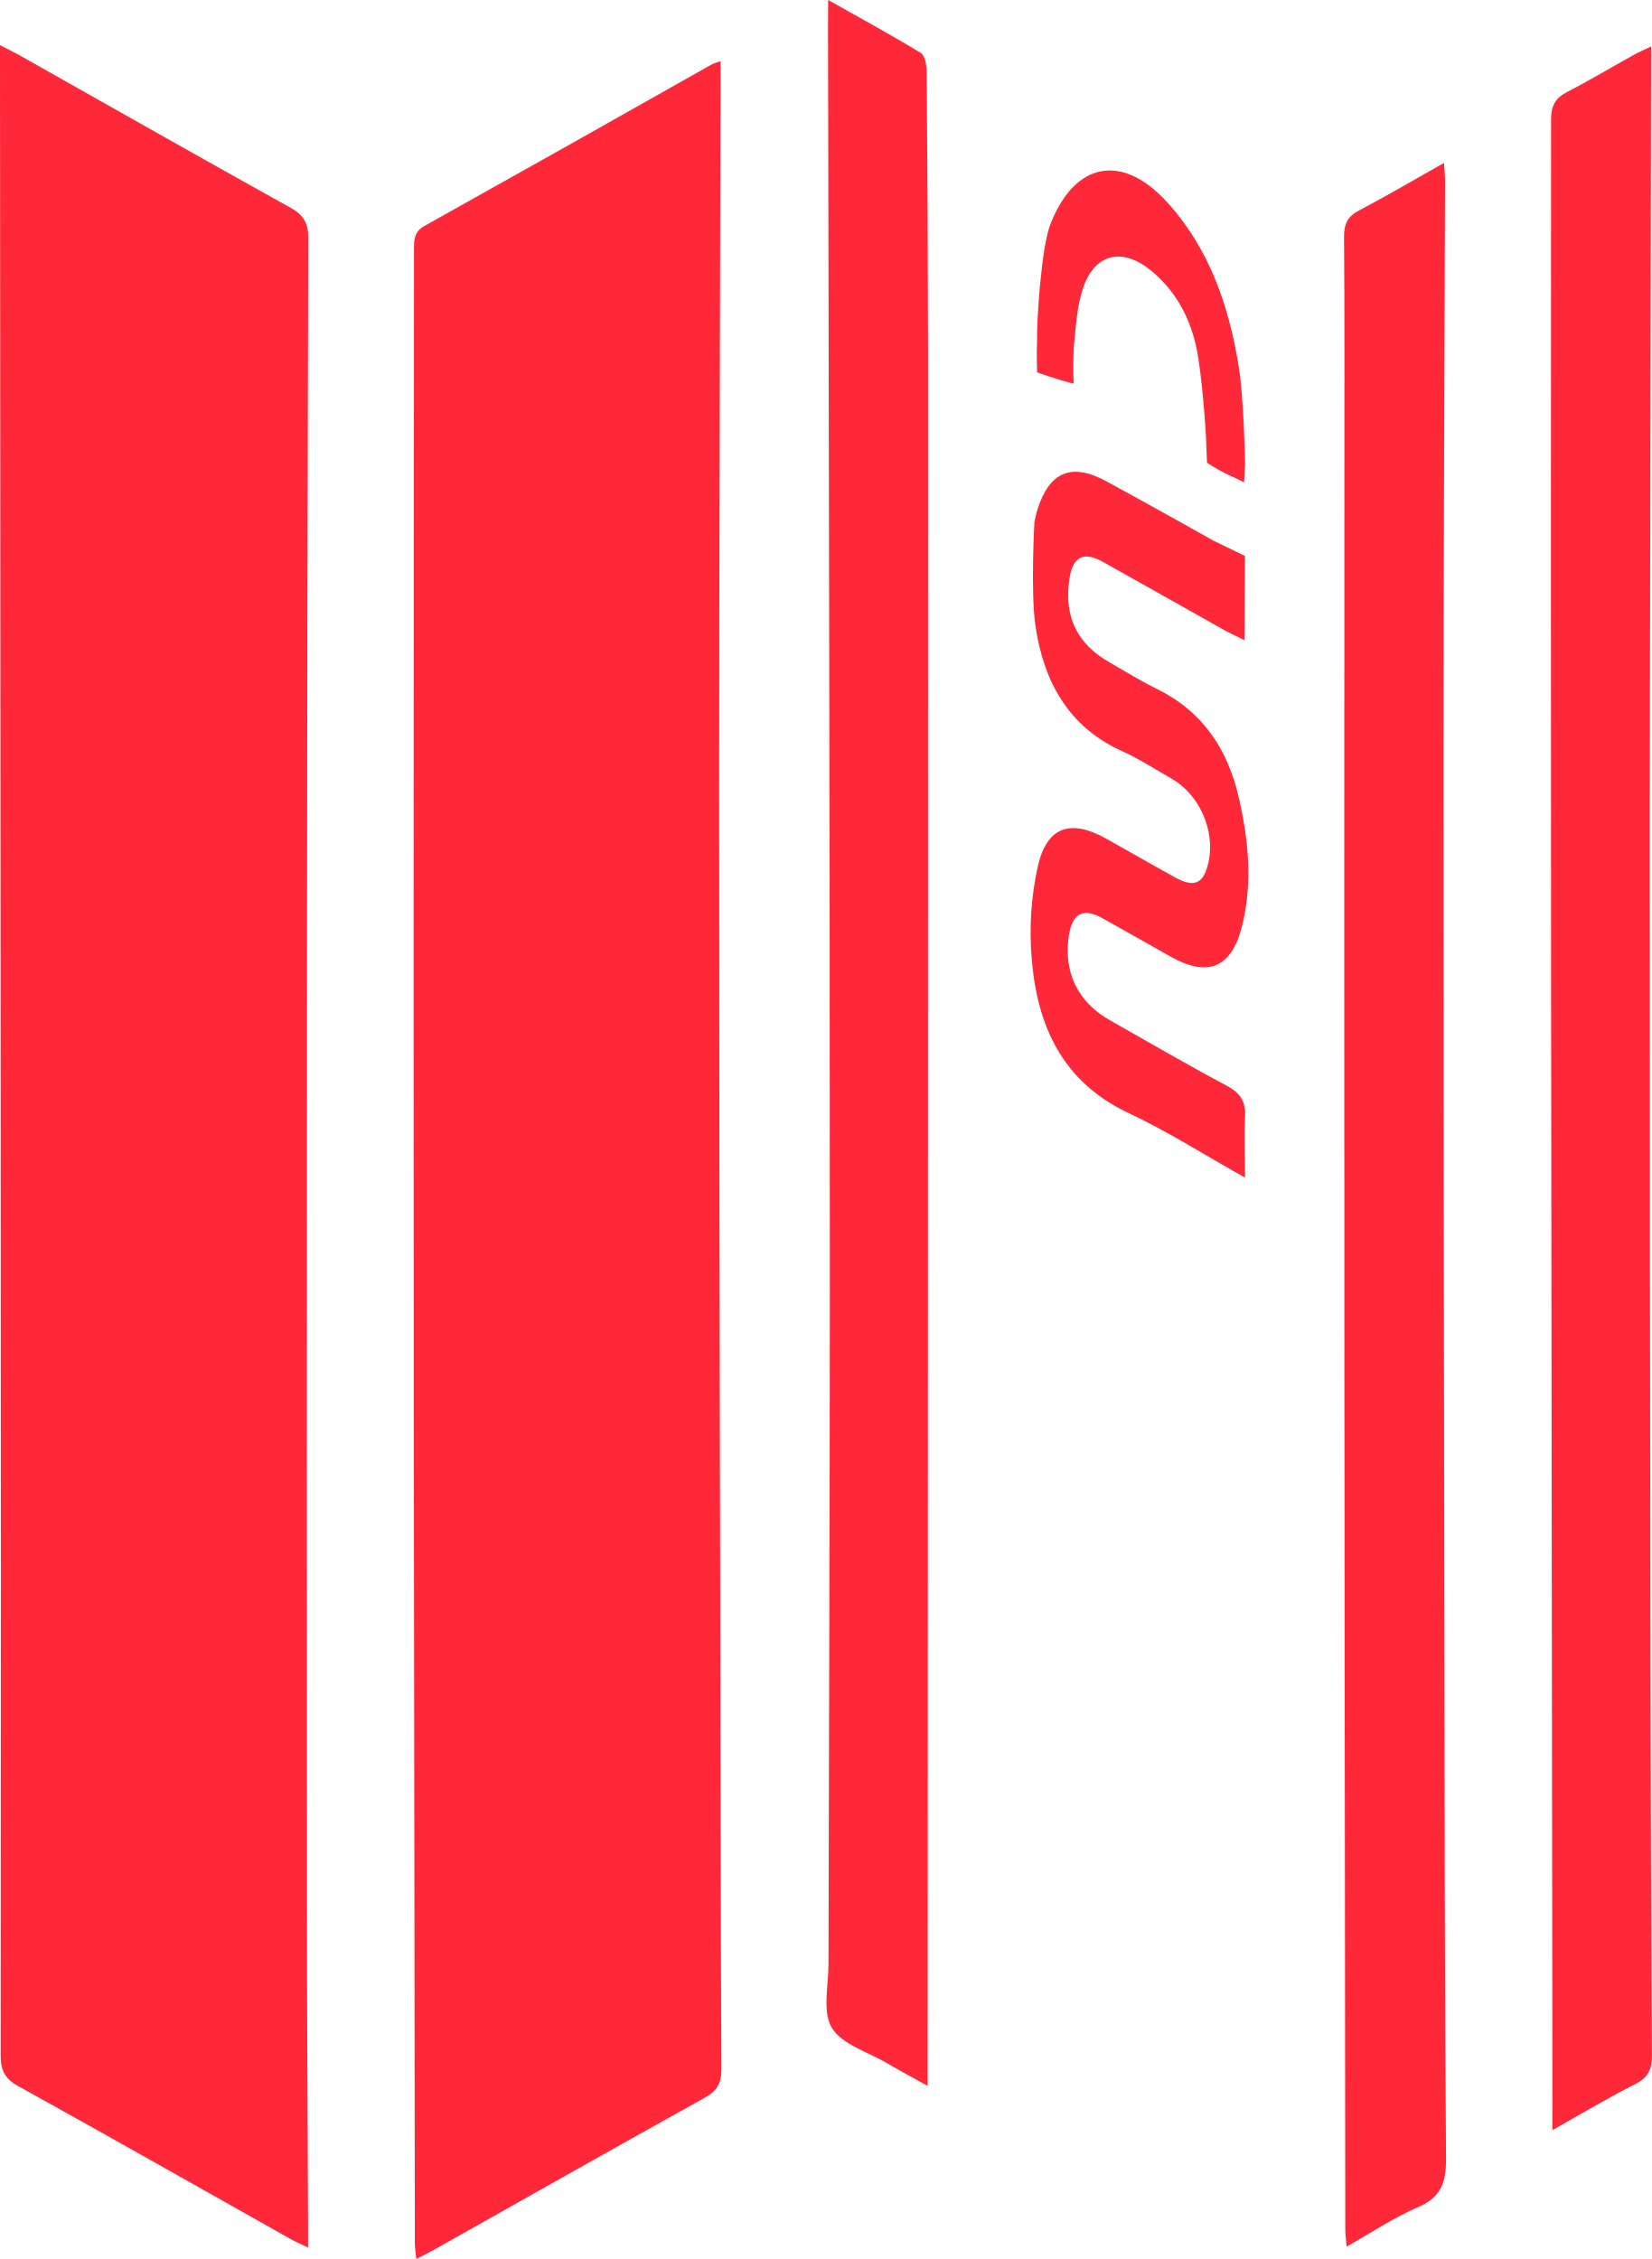
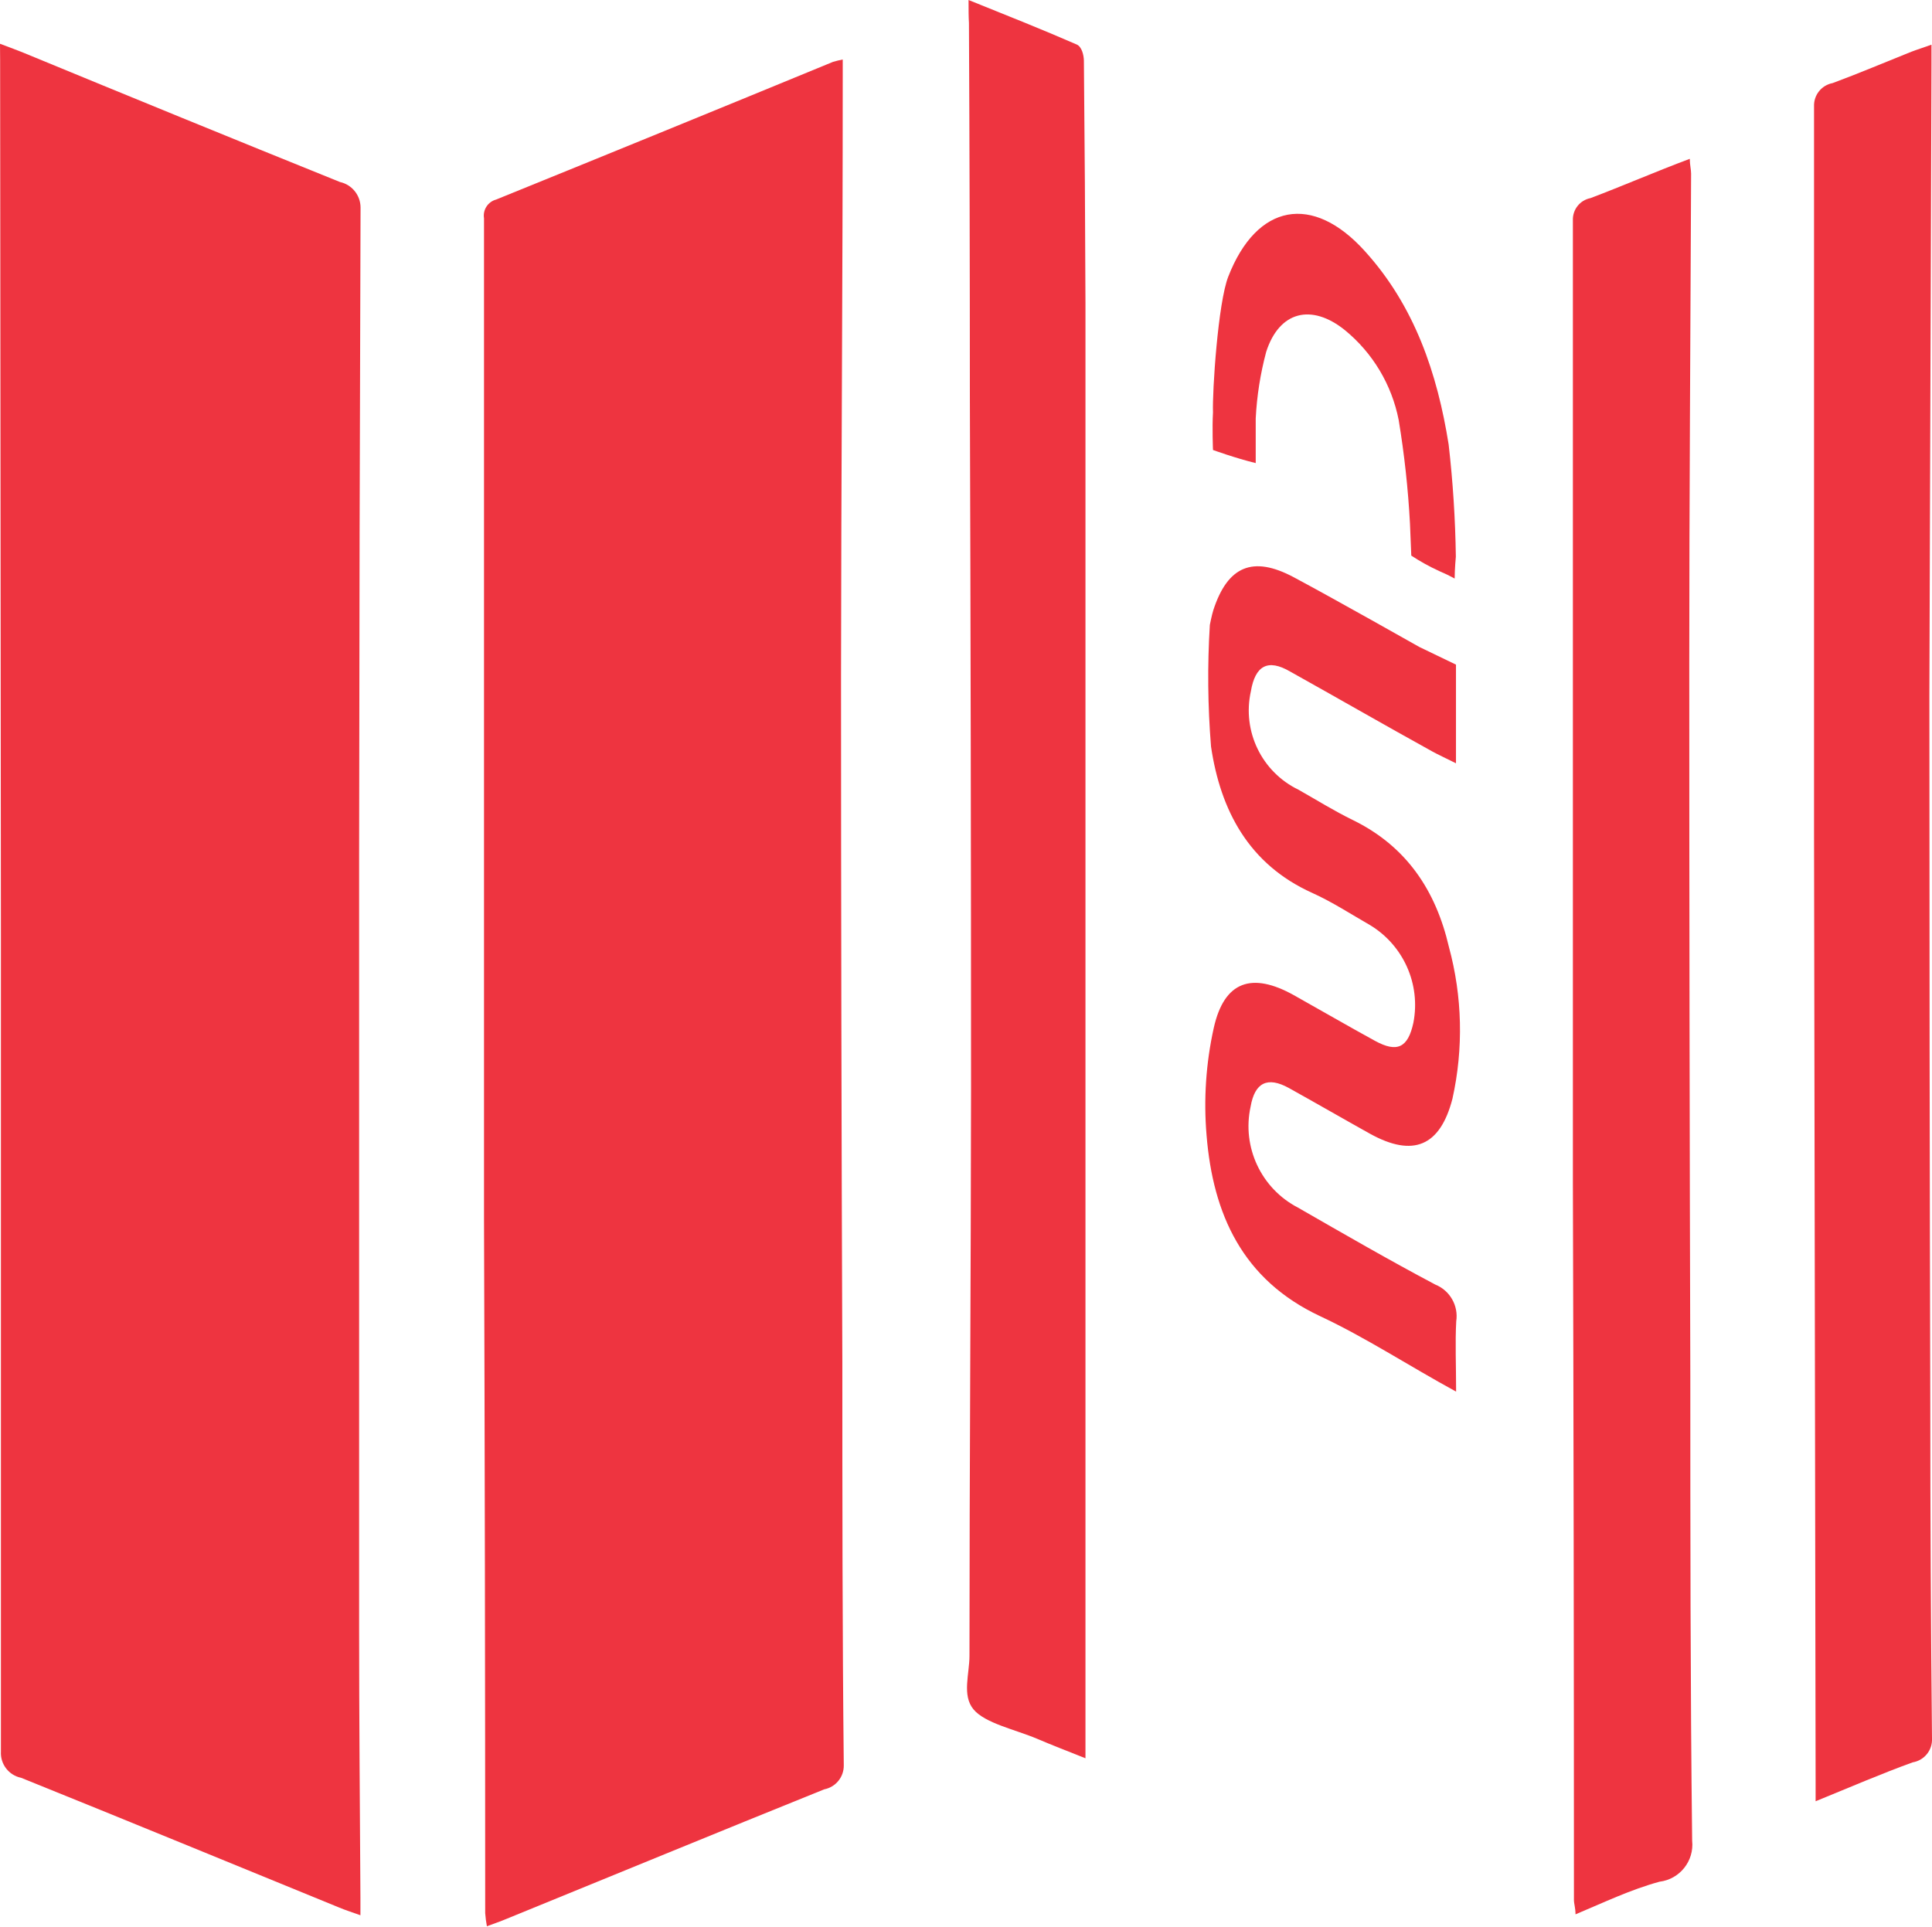
- <svg xmlns="http://www.w3.org/2000/svg" id="Layer_1" data-name="Layer 1" viewBox="0 0 497.09 679.9">
+ <svg xmlns="http://www.w3.org/2000/svg" id="Layer_1" data-name="Layer 1" viewBox="0 0 147.41 147">
  <defs>
-     <style>.cls-1{fill:#ff2839;}</style>
+     <style>.cls-1{fill:#ee3440;}</style>
  </defs>
-   <path class="cls-1" d="M49.9,61.41c2.81,1.47,4.42,2.26,6,3.13,27.14,15.31,54.23,30.7,81.47,45.84,3.87,2.15,5.31,4.59,5.3,9q-.35,115-.39,230-.07,136.72,0,273.47c0,31.66.22,63.33.33,95,0,1.8,0,3.6,0,6.44-2.36-1.15-3.93-1.81-5.41-2.65-27.3-15.37-54.54-30.84-81.92-46-3.94-2.19-5.18-4.74-5.18-9.1q.13-144,0-288Q50,223,49.9,67.53Z" transform="translate(-49.9 -47.83)" />
-   <path class="cls-1" d="M266.74,66.26v6.43c-.15,70.83-.41,141.66-.42,212.48q0,121.5.32,243c.07,47.5.11,95,.36,142.48,0,4.25-1.33,6.47-5,8.53-27.38,15.2-54.61,30.66-81.9,46-1.41.79-2.88,1.49-4.92,2.54-.19-2-.44-3.36-.44-4.76q-.18-123-.31-246-.09-136.23,0-272.47c0-27.33.08-54.66.06-82,0-2.81.21-5,3.12-6.65Q221,91.61,264.25,67.12A21,21,0,0,1,266.74,66.26Z" transform="translate(-49.9 -47.83)" />
-   <path class="cls-1" d="M455.15,724c-.19-2.29-.41-3.71-.41-5.13q-.17-128-.27-255.92-.08-136.47,0-272.92c0-23.66.08-47.32-.1-71,0-3.83,1.07-6.06,4.52-7.87,8.39-4.4,16.55-9.22,25.55-14.3.14,2.23.33,3.76.33,5.3-.16,58.15-.47,116.3-.48,174.45q0,127.22.27,254.43c.08,55.48.08,111,.5,166.44.05,7.16-1.44,11.64-8.41,14.64C469.39,715.24,462.73,719.72,455.15,724Z" transform="translate(-49.9 -47.83)" />
-   <path class="cls-1" d="M517.08,688.93c0-3,0-4.86,0-6.67q-.21-169.74-.41-339.47-.09-129.5,0-259c0-4,1.19-6.41,4.8-8.27,6.81-3.5,13.39-7.45,20.09-11.18,1.39-.78,2.87-1.4,5.21-2.53V68.5q-.22,112.76-.41,225.49,0,127,.23,254,.08,59.25.43,118.49c0,4.2-1.1,6.61-4.94,8.56C533.94,679.15,526.12,683.85,517.08,688.93Z" transform="translate(-49.9 -47.83)" />
-   <path class="cls-1" d="M299.13,47.83c10,5.65,19.06,10.56,27.83,15.92,1.31.8,1.8,3.75,1.82,5.71q.35,43.25.41,86.49,0,256.49-.12,513v6.69c-4.71-2.63-8.59-4.7-12.37-6.92-5.72-3.36-13.47-5.57-16.48-10.59-2.89-4.83-1-12.61-1-19.1.12-67.49.39-135,.41-202.48q0-123.49-.29-247-.11-66.75-.26-133.49C299.12,53.73,299.13,51.41,299.13,47.83Z" transform="translate(-49.9 -47.83)" />
-   <path class="cls-1" d="M424.56,402.26c-12.32-6.91-23.28-13.92-35-19.42-20-9.4-27.54-26.28-29.19-46.53a92.49,92.49,0,0,1,1.83-27.68c2.73-12.05,9.85-14.37,20.57-8.4,7,3.9,13.9,7.92,20.91,11.76,5.73,3.12,8.5,1.74,9.9-4.67,2.08-9.52-2.74-20.4-11.18-25.18-4.92-2.79-9.7-5.93-14.84-8.25-16.33-7.36-23.65-21.25-26.06-37.69-1.49-10.22-.31-31.27-.31-31.27s.53-2.6.94-3.86c3.65-11.27,10.18-14.06,20.66-8.41,10.84,5.85,32.31,17.91,32.31,17.91l9.44,4.58s-.12,20.33-.12,25.37c-2.95-1.47-4.56-2.19-6.09-3.05-12.21-6.85-24.38-13.74-36.6-20.57-5.76-3.22-9-1.52-10,5.09-1.69,11.51,2.25,19.64,12.28,25.33,4.63,2.63,9.16,5.47,13.94,7.81,13.8,6.74,21.37,18.11,24.72,32.65,3,13,4.27,26,.92,39.08-3.15,12.24-10.18,15.15-21.21,9-7-3.91-13.89-7.89-20.87-11.76-5.5-3.05-8.78-1.42-9.86,4.78-1.94,11.13,2.43,20.48,12.22,26,11.74,6.64,23.4,13.45,35.31,19.79,4.13,2.21,5.68,4.87,5.39,9.44C424.29,389.7,424.56,395.35,424.56,402.26Z" transform="translate(-49.9 -47.83)" />
-   <path class="cls-1" d="M362,150.21c-.21,4,0,9.68,0,9.68s5.76,2.1,11,3.42a112.39,112.39,0,0,1,.08-11.48c.59-5.76.91-11.72,2.7-17.15,3.46-10.49,11.66-12.5,20.25-5.62,7.48,6,11.89,14.13,13.85,23.16,1.88,8.7,2.92,26.64,2.92,26.64l.33,8.23a51.55,51.55,0,0,0,7.16,4,43.54,43.54,0,0,1,4,1.93c.14-2.43.3-5.66.3-5.66s-.36-19.38-1.86-28.86c-2.9-18.29-8.76-35.63-21.51-49.71-13.58-15-27.86-12.26-35.2,6.47C363.28,122,361.81,144.94,362,150.21Z" transform="translate(-49.9 -47.83)" />
+   <path id="Path_2" data-name="Path 2" class="cls-1" d="M-.21,3.34c.84.32,1.32.49,1.78.68,8,3.3,16.08,6.61,24.16,9.87a2,2,0,0,1,1.57,1.94q-.09,24.78-.11,49.55,0,29.46,0,58.92c0,6.82.06,13.64.1,20.47v1.39c-.7-.25-1.17-.4-1.6-.58-8.1-3.31-16.18-6.64-24.29-9.91a1.93,1.93,0,0,1-1.54-2q0-31,0-62.05l-.06-67Z" transform="translate(0.21)" />
+   <path id="Path_3" data-name="Path 3" class="cls-1" d="M64.09,4.54V5.92c0,15.26-.12,30.51-.13,45.77q0,26.16.1,52.33c0,10.23,0,20.46.11,30.69a1.84,1.84,0,0,1-1.49,1.84c-8.11,3.27-16.19,6.6-24.28,9.9-.42.18-.85.32-1.46.55a8.89,8.89,0,0,1-.13-1q0-26.5-.09-53,0-29.34,0-58.68c0-5.89,0-11.78,0-17.66a1.27,1.27,0,0,1,.92-1.43Q50.53,10,63.35,4.72C63.59,4.65,63.84,4.59,64.09,4.54Z" transform="translate(0.21)" />
+   <path id="Path_4" data-name="Path 4" class="cls-1" d="M120,146.09c0-.49-.12-.8-.12-1.1q0-27.36-.08-54.69,0-29.16,0-58.32c0-5.06,0-10.11,0-15.17a1.66,1.66,0,0,1,1.34-1.69c2.49-.94,4.91-2,7.58-3,0,.47.1.8.1,1.13-.05,12.43-.14,24.85-.14,37.28q0,27.18.08,54.37c0,11.86,0,23.72.14,35.57a2.85,2.85,0,0,1-2.49,3.13C124.18,144.21,122.2,145.17,120,146.09Z" transform="translate(0.21)" />
+   <path id="Path_5" data-name="Path 5" class="cls-1" d="M138.32,137.46V136l-.12-72.54q0-27.68,0-55.35a1.74,1.74,0,0,1,1.42-1.77c2-.74,4-1.59,6-2.39.41-.16.85-.29,1.54-.54V4.87L147,53.06q0,27.14.07,54.28,0,12.66.13,25.32a1.76,1.76,0,0,1-1.47,1.83C143.32,135.36,141,136.37,138.32,137.46Z" transform="translate(0.21)" />
+   <path id="Path_6" data-name="Path 6" class="cls-1" d="M73.69,0c3,1.21,5.65,2.26,8.26,3.4.38.17.53.8.54,1.22q.09,9.25.12,18.49,0,54.81,0,109.64v1.43c-1.4-.56-2.55-1-3.67-1.48-1.7-.72-4-1.19-4.88-2.26s-.3-2.7-.3-4.08c0-14.43.11-28.86.12-43.28q0-26.39-.09-52.79,0-14.26-.07-28.53C73.69,1.26,73.69.76,73.69,0Z" transform="translate(0.21)" />
+   <path id="Path_7" data-name="Path 7" class="cls-1" d="M110.89,106.2c-3.66-2-6.9-4.13-10.38-5.76-5.93-2.78-8.17-7.79-8.66-13.8a27.23,27.23,0,0,1,.55-8.2c.8-3.58,2.92-4.27,6.1-2.5,2.07,1.16,4.12,2.35,6.2,3.49,1.7.93,2.52.52,2.93-1.38a7.12,7.12,0,0,0-3.32-7.46c-1.45-.83-2.87-1.76-4.4-2.45-4.84-2.18-7-6.3-7.72-11.17a65.33,65.33,0,0,1-.09-9.28s.15-.77.27-1.14c1.09-3.34,3-4.17,6.13-2.5s9.58,5.32,9.58,5.32l2.8,1.35s0,6,0,7.53c-.87-.44-1.35-.65-1.8-.9-3.62-2-7.23-4.08-10.85-6.1-1.71-1-2.67-.45-3,1.51a6.72,6.72,0,0,0,3.64,7.51c1.38.78,2.72,1.62,4.14,2.31,4.09,2,6.33,5.37,7.33,9.68a24.18,24.18,0,0,1,.27,11.59c-.94,3.63-3,4.49-6.29,2.67-2.08-1.16-4.12-2.34-6.19-3.49-1.63-.9-2.6-.42-2.92,1.42a7,7,0,0,0,3.62,7.71c3.48,2,6.94,4,10.47,5.87a2.6,2.6,0,0,1,1.6,2.8C110.81,102.48,110.89,104.15,110.89,106.2Z" transform="translate(0.21)" />
+   <path id="Path_8" data-name="Path 8" class="cls-1" d="M92.34,31.47c-.07,1.18,0,2.87,0,2.87s1.7.62,3.26,1c0-1.13,0-2.27,0-3.4a24.42,24.42,0,0,1,.8-5.09c1-3.11,3.46-3.7,6-1.66a11.8,11.8,0,0,1,4.11,6.87,72,72,0,0,1,.86,7.9l.1,2.44a15.8,15.8,0,0,0,2.13,1.18,12.81,12.81,0,0,1,1.18.57c0-.72.09-1.67.09-1.67a85.67,85.67,0,0,0-.55-8.56c-.86-5.42-2.6-10.57-6.38-14.74-4-4.45-8.26-3.64-10.43,1.92C92.72,23.1,92.28,29.9,92.34,31.47Z" transform="translate(0.21)" />
</svg>
